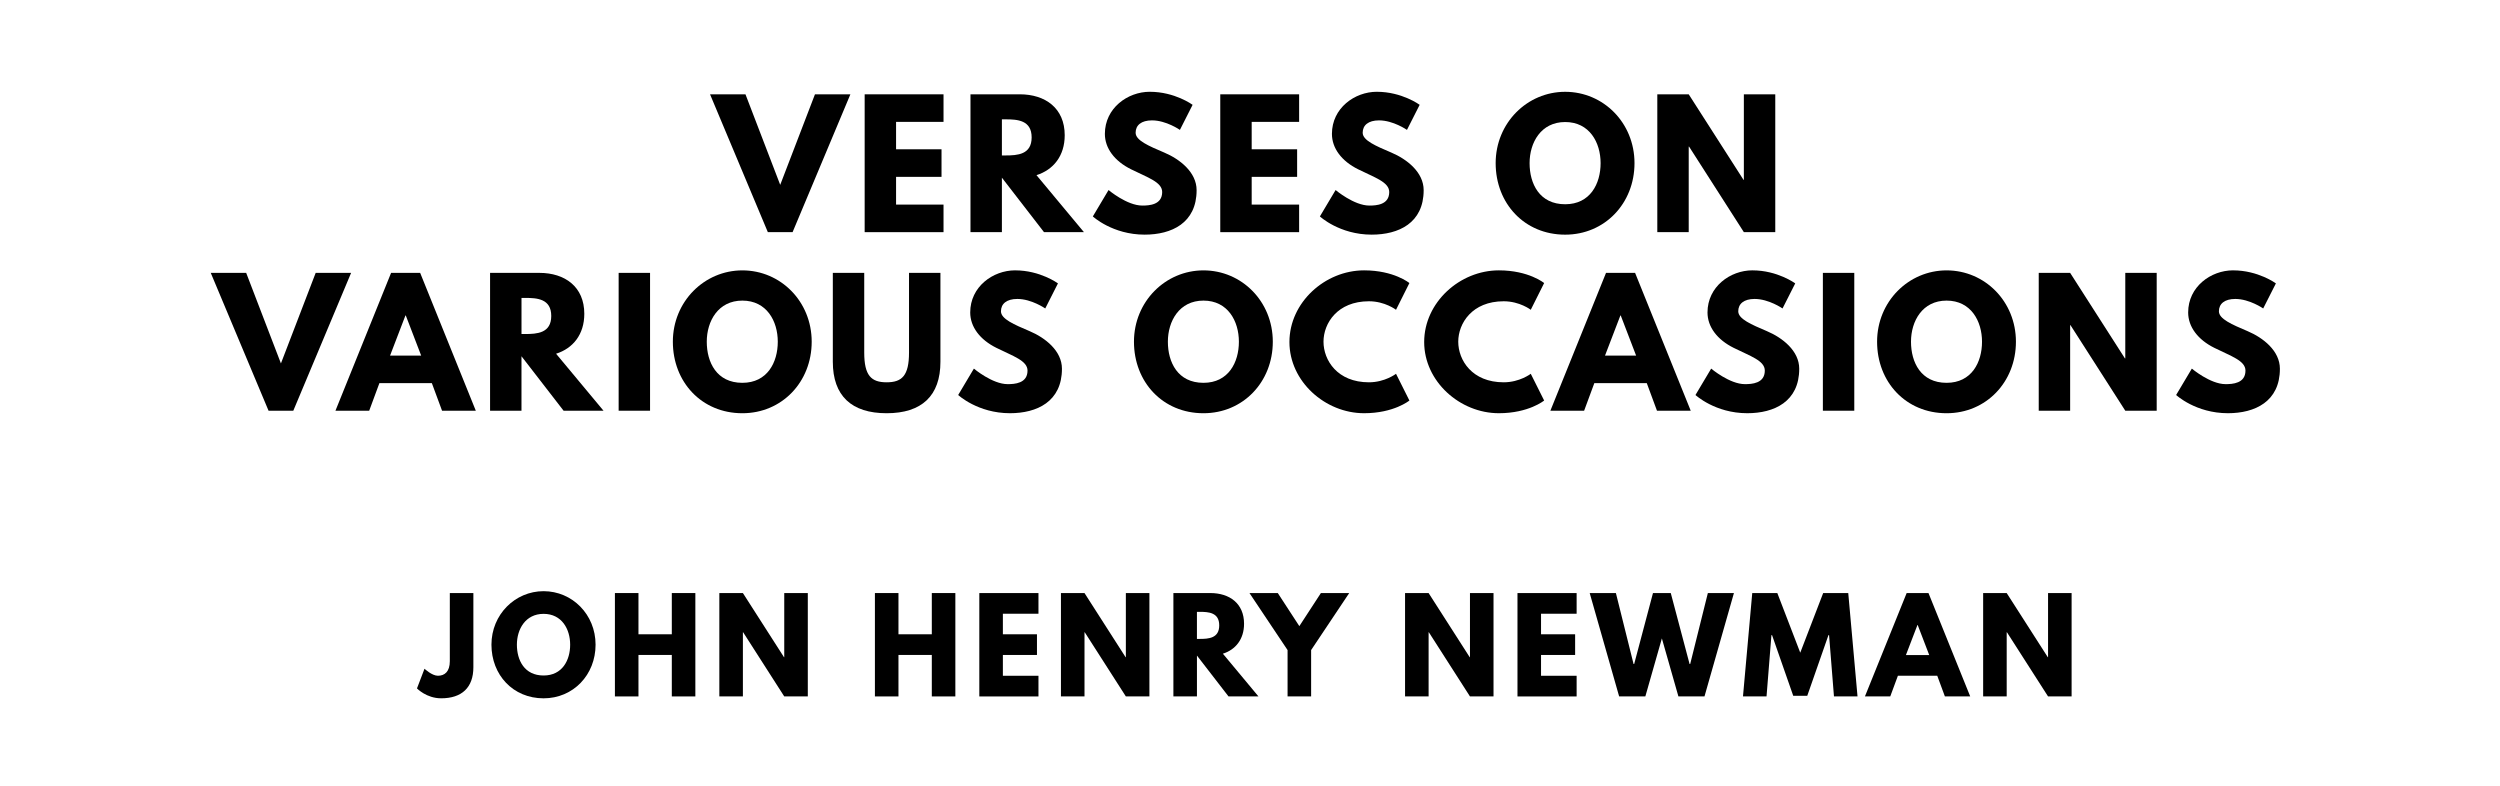
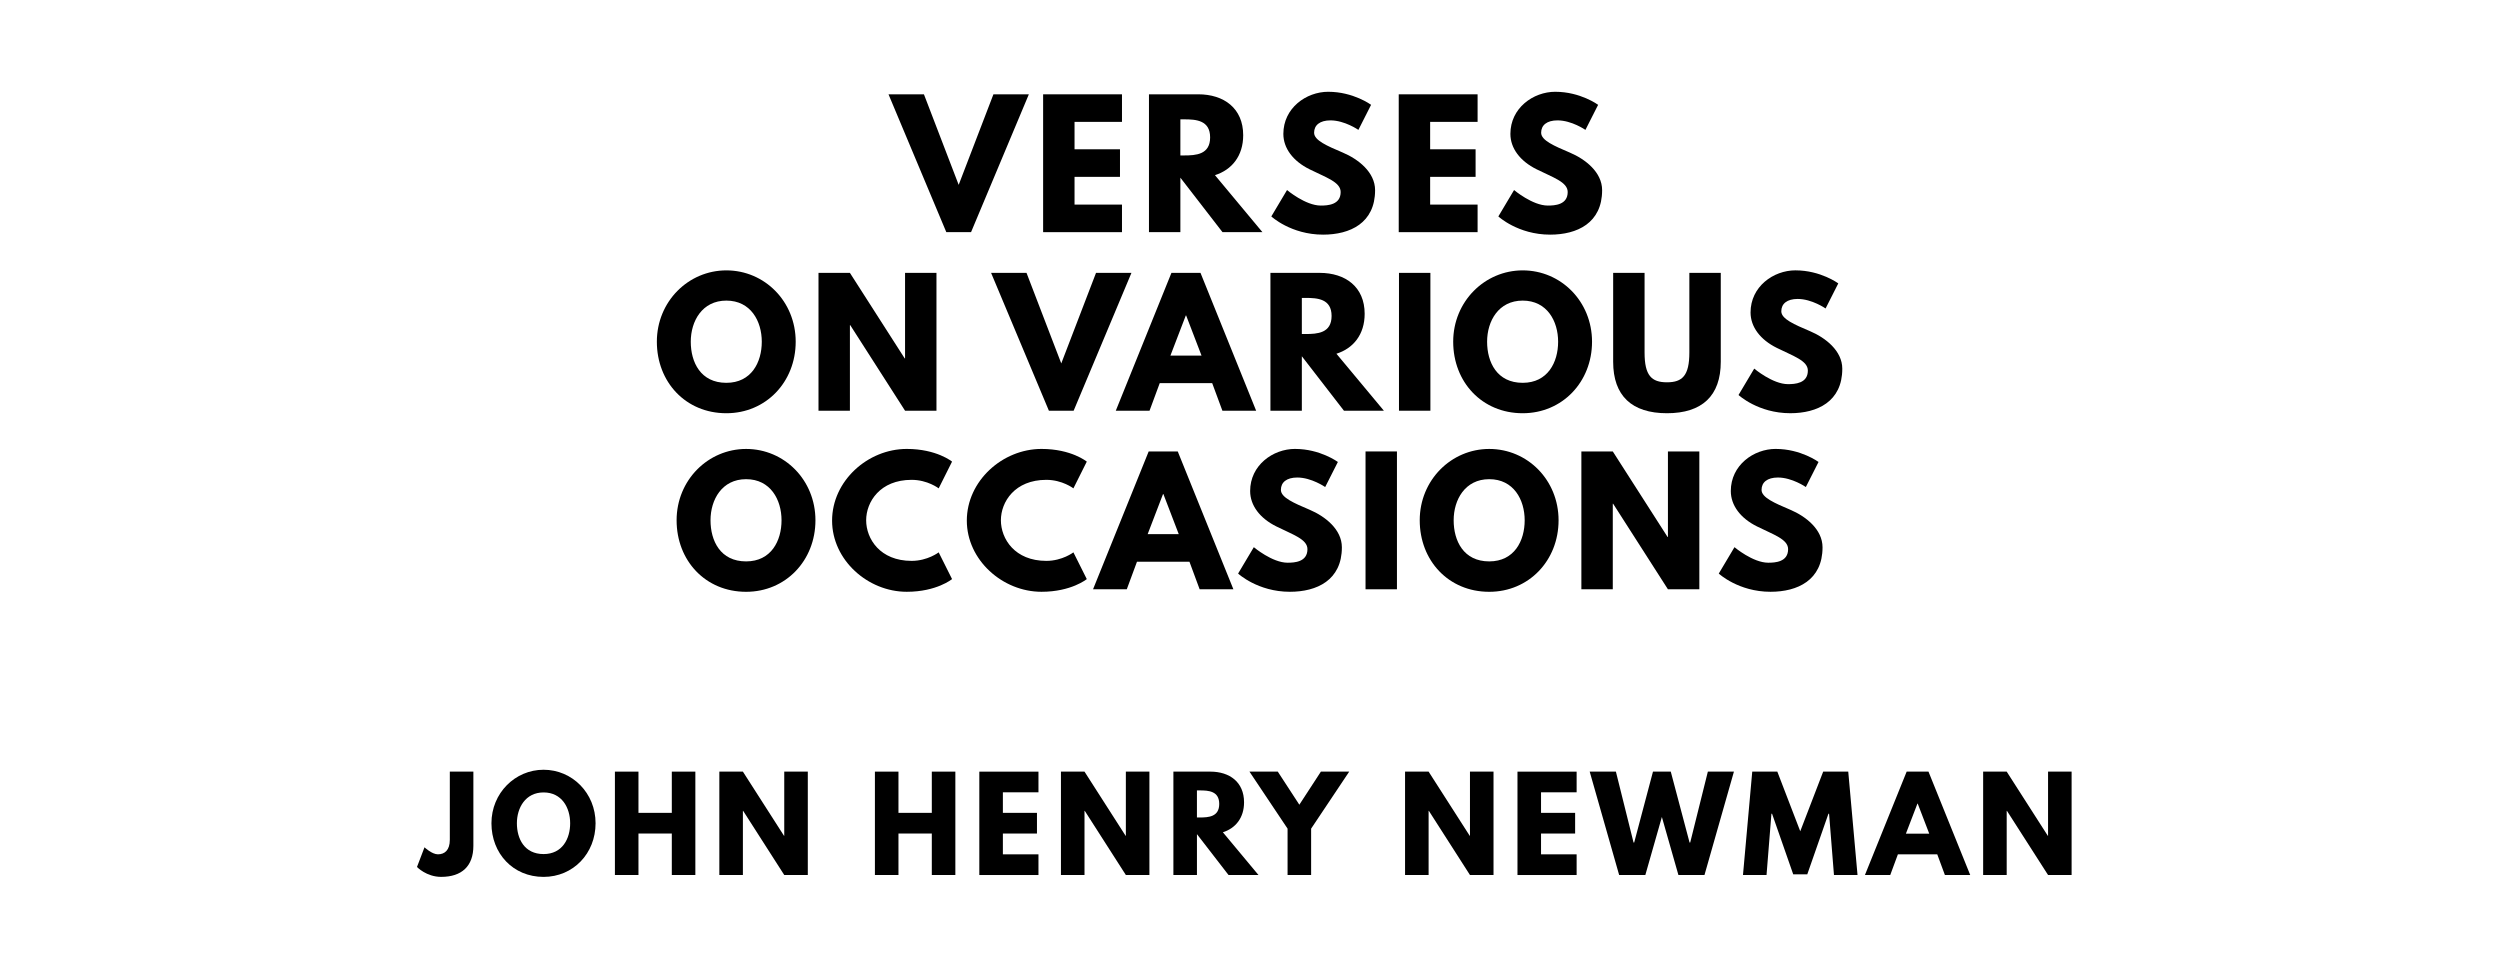
- <svg xmlns="http://www.w3.org/2000/svg" version="1.1" viewBox="0 0 1400 440">
-   <g aria-label="VERSES ON">
-     <path d="M429.99,130.00l-32.37-77.19l19.84,0.00l19.46,50.71l19.46-50.71l19.84,0.00l-32.37,77.19l-13.85,0.00z" />
-     <path d="M528.37,52.81l0.00,15.44l-26.57,0.00l0.00,15.35l25.45,0.00l0.00,15.44l-25.45,0.00l0.00,15.53l26.57,0.00l0.00,15.44l-44.16,0.00l0.00-77.19l44.16,0.00z" />
-     <path d="M543.47,52.81l27.60,0.00c14.32,0.00,25.17,7.77,25.17,22.92c0.00,11.60-6.36,19.37-15.81,22.36l26.57,31.91l-22.36,0.00l-23.58-30.50l0.00,30.50l-17.59,0.00l0.00-77.19z  M561.06,87.05l2.06,0.00c6.64,0.00,14.60-0.47,14.60-10.11s-7.95-10.11-14.60-10.11l-2.06,0.00l0.00,20.21z" />
-     <path d="M643.91,51.40c14.04,0.00,23.95,7.30,23.95,7.30l-7.11,14.04s-7.67-5.33-15.63-5.33c-5.99,0.00-9.17,2.71-9.17,6.92c0.00,4.30,7.30,7.39,16.09,11.13c8.61,3.65,18.06,10.95,18.06,21.05c0.00,18.43-14.04,24.89-29.10,24.89c-18.06,0.00-29.01-10.20-29.01-10.20l8.80-14.78s10.29,8.70,18.90,8.70c3.84,0.00,11.13-0.37,11.13-7.58c0.00-5.61-8.23-8.14-17.40-12.73c-9.26-4.58-14.69-11.79-14.69-19.84c0.00-14.41,12.73-23.58,25.17-23.58z" />
-     <path d="M727.51,52.81l0.00,15.44l-26.57,0.00l0.00,15.35l25.45,0.00l0.00,15.44l-25.45,0.00l0.00,15.53l26.57,0.00l0.00,15.44l-44.16,0.00l0.00-77.19l44.16,0.00z" />
-     <path d="M771.06,51.40c14.04,0.00,23.95,7.30,23.95,7.30l-7.11,14.04s-7.67-5.33-15.63-5.33c-5.99,0.00-9.17,2.71-9.17,6.92c0.00,4.30,7.30,7.39,16.09,11.13c8.61,3.65,18.06,10.95,18.06,21.05c0.00,18.43-14.04,24.89-29.10,24.89c-18.06,0.00-29.01-10.20-29.01-10.20l8.80-14.78s10.29,8.70,18.90,8.70c3.84,0.00,11.13-0.37,11.13-7.58c0.00-5.61-8.23-8.14-17.40-12.73c-9.26-4.58-14.69-11.79-14.69-19.84c0.00-14.41,12.73-23.58,25.17-23.58z" />
-     <path d="M837.57,91.36c0.00-22.55,17.68-39.95,38.92-39.95c21.43,0.00,38.83,17.40,38.83,39.95s-16.65,40.05-38.83,40.05c-22.83,0.00-38.92-17.50-38.92-40.05z  M856.57,91.36c0.00,11.51,5.52,23.02,19.93,23.02c14.04,0.00,19.84-11.51,19.84-23.02s-6.18-23.02-19.84-23.02c-13.57,0.00-19.93,11.51-19.93,23.02z" />
-     <path d="M945.68,82.09l0.00,47.91l-17.59,0.00l0.00-77.19l17.59,0.00l30.69,47.91l0.19,0.00l0.00-47.91l17.59,0.00l0.00,77.19l-17.59,0.00l-30.69-47.91l-0.19,0.00z" />
+ <svg xmlns="http://www.w3.org/2000/svg" version="1.1" viewBox="0 0 1400 540">
+   <g aria-label="VERSES">
+     <path d="M529.93,130.00l-32.37-77.19l19.84,0.00l19.46,50.71l19.46-50.71l19.84,0.00l-32.37,77.19l-13.85,0.00z" />
+     <path d="M628.31,52.81l0.00,15.44l-26.57,0.00l0.00,15.35l25.45,0.00l0.00,15.44l-25.45,0.00l0.00,15.53l26.57,0.00l0.00,15.44l-44.16,0.00l0.00-77.19l44.16,0.00z" />
+     <path d="M643.42,52.81l27.60,0.00c14.32,0.00,25.17,7.77,25.17,22.92c0.00,11.60-6.36,19.37-15.81,22.36l26.57,31.91l-22.36,0.00l-23.58-30.50l0.00,30.50l-17.59,0.00l0.00-77.19z  M661.01,87.05l2.06,0.00c6.64,0.00,14.60-0.47,14.60-10.11s-7.95-10.11-14.60-10.11l-2.06,0.00l0.00,20.21z" />
+     <path d="M743.86,51.40c14.04,0.00,23.95,7.30,23.95,7.30l-7.11,14.04s-7.67-5.33-15.63-5.33c-5.99,0.00-9.17,2.71-9.17,6.92c0.00,4.30,7.30,7.39,16.09,11.13c8.61,3.65,18.06,10.95,18.06,21.05c0.00,18.43-14.04,24.89-29.10,24.89c-18.06,0.00-29.01-10.20-29.01-10.20l8.80-14.78s10.29,8.70,18.90,8.70c3.84,0.00,11.13-0.37,11.13-7.58c0.00-5.61-8.23-8.14-17.40-12.73c-9.26-4.58-14.69-11.79-14.69-19.84c0.00-14.41,12.73-23.58,25.17-23.58z" />
+     <path d="M827.45,52.81l0.00,15.44l-26.57,0.00l0.00,15.35l25.45,0.00l0.00,15.44l-25.45,0.00l0.00,15.53l26.57,0.00l0.00,15.44l-44.16,0.00l0.00-77.19l44.16,0.00z" />
+     <path d="M871.00,51.40c14.04,0.00,23.95,7.30,23.95,7.30l-7.11,14.04s-7.67-5.33-15.63-5.33c-5.99,0.00-9.17,2.71-9.17,6.92c0.00,4.30,7.30,7.39,16.09,11.13c8.61,3.65,18.06,10.95,18.06,21.05c0.00,18.43-14.04,24.89-29.10,24.89c-18.06,0.00-29.01-10.20-29.01-10.20l8.80-14.78s10.29,8.70,18.90,8.70c3.84,0.00,11.13-0.37,11.13-7.58c0.00-5.61-8.23-8.14-17.40-12.73c-9.26-4.58-14.69-11.79-14.69-19.84c0.00-14.41,12.73-23.58,25.17-23.58z" />
  </g>
-   <g aria-label="VARIOUS OCCASIONS">
-     <path d="M150.39,230.00l-32.37-77.19l19.84,0.00l19.46,50.71l19.46-50.71l19.84,0.00l-32.37,77.19l-13.85,0.00z" />
-     <path d="M235.29,152.81l31.16,77.19l-18.90,0.00l-5.71-15.44l-29.38,0.00l-5.71,15.44l-18.90,0.00l31.16-77.19l16.28,0.00z  M235.85,199.12l-8.61-22.46l-0.19,0.00l-8.61,22.46l17.40,0.00z" />
-     <path d="M274.44,152.81l27.60,0.00c14.32,0.00,25.17,7.77,25.17,22.92c0.00,11.60-6.36,19.37-15.81,22.36l26.57,31.91l-22.36,0.00l-23.58-30.50l0.00,30.50l-17.59,0.00l0.00-77.19z  M292.04,187.05l2.06,0.00c6.64,0.00,14.60-0.47,14.60-10.11s-7.95-10.11-14.60-10.11l-2.06,0.00l0.00,20.21z" />
-     <path d="M364.03,152.81l0.00,77.19l-17.59,0.00l0.00-77.19l17.59,0.00z" />
-     <path d="M376.80,191.36c0.00-22.55,17.68-39.95,38.92-39.95c21.43,0.00,38.83,17.40,38.83,39.95s-16.65,40.05-38.83,40.05c-22.83,0.00-38.92-17.50-38.92-40.05z  M395.79,191.36c0.00,11.51,5.52,23.02,19.93,23.02c14.04,0.00,19.84-11.51,19.84-23.02s-6.18-23.02-19.84-23.02c-13.57,0.00-19.93,11.51-19.93,23.02z" />
-     <path d="M526.64,152.81l0.00,49.78c0.00,19.09-10.48,28.82-30.13,28.82s-30.13-9.73-30.13-28.82l0.00-49.78l17.59,0.00l0.00,44.63c0.00,12.91,3.93,16.65,12.54,16.65s12.54-3.74,12.54-16.65l0.00-44.63l17.59,0.00z" />
-     <path d="M568.50,151.40c14.04,0.00,23.95,7.30,23.95,7.30l-7.11,14.04s-7.67-5.33-15.63-5.33c-5.99,0.00-9.17,2.71-9.17,6.92c0.00,4.30,7.30,7.39,16.09,11.13c8.61,3.65,18.06,10.95,18.06,21.05c0.00,18.43-14.04,24.89-29.10,24.89c-18.06,0.00-29.01-10.20-29.01-10.20l8.80-14.78s10.29,8.70,18.90,8.70c3.84,0.00,11.13-0.37,11.13-7.58c0.00-5.61-8.23-8.14-17.40-12.73c-9.26-4.58-14.69-11.79-14.69-19.84c0.00-14.41,12.73-23.58,25.17-23.58z" />
-     <path d="M635.02,191.36c0.00-22.55,17.68-39.95,38.92-39.95c21.43,0.00,38.83,17.40,38.83,39.95s-16.65,40.05-38.83,40.05c-22.83,0.00-38.92-17.50-38.92-40.05z  M654.01,191.36c0.00,11.51,5.52,23.02,19.93,23.02c14.04,0.00,19.84-11.51,19.84-23.02s-6.18-23.02-19.84-23.02c-13.57,0.00-19.93,11.51-19.93,23.02z" />
-     <path d="M766.61,214.09c8.98,0.00,15.16-4.77,15.16-4.77l7.49,14.97s-8.61,7.11-25.36,7.11c-21.80,0.00-41.82-17.78-41.82-39.86c0.00-22.18,19.93-40.14,41.82-40.14c16.75,0.00,25.36,7.11,25.36,7.11l-7.49,14.97s-6.18-4.77-15.16-4.77c-17.68,0.00-25.45,12.35-25.45,22.64c0.00,10.39,7.77,22.74,25.45,22.74z" />
-     <path d="M842.07,214.09c8.98,0.00,15.16-4.77,15.16-4.77l7.49,14.97s-8.61,7.11-25.36,7.11c-21.80,0.00-41.82-17.78-41.82-39.86c0.00-22.18,19.93-40.14,41.82-40.14c16.75,0.00,25.36,7.11,25.36,7.11l-7.49,14.97s-6.18-4.77-15.16-4.77c-17.68,0.00-25.45,12.35-25.45,22.64c0.00,10.39,7.77,22.74,25.45,22.74z" />
-     <path d="M915.65,152.81l31.16,77.19l-18.90,0.00l-5.71-15.44l-29.38,0.00l-5.71,15.44l-18.90,0.00l31.16-77.19l16.28,0.00z  M916.22,199.12l-8.61-22.46l-0.19,0.00l-8.61,22.46l17.40,0.00z" />
-     <path d="M981.38,151.40c14.04,0.00,23.95,7.30,23.95,7.30l-7.11,14.04s-7.67-5.33-15.63-5.33c-5.99,0.00-9.17,2.71-9.17,6.92c0.00,4.30,7.30,7.39,16.09,11.13c8.61,3.65,18.06,10.95,18.06,21.05c0.00,18.43-14.04,24.89-29.10,24.89c-18.06,0.00-29.01-10.20-29.01-10.20l8.80-14.78s10.29,8.70,18.90,8.70c3.84,0.00,11.13-0.37,11.13-7.58c0.00-5.61-8.23-8.14-17.40-12.73c-9.26-4.58-14.69-11.79-14.69-19.84c0.00-14.41,12.73-23.58,25.17-23.58z" />
-     <path d="M1038.40,152.81l0.00,77.19l-17.59,0.00l0.00-77.19l17.59,0.00z" />
-     <path d="M1051.17,191.36c0.00-22.55,17.68-39.95,38.92-39.95c21.43,0.00,38.83,17.40,38.83,39.95s-16.65,40.05-38.83,40.05c-22.83,0.00-38.92-17.50-38.92-40.05z  M1070.16,191.36c0.00,11.51,5.52,23.02,19.93,23.02c14.04,0.00,19.84-11.51,19.84-23.02s-6.18-23.02-19.84-23.02c-13.57,0.00-19.93,11.51-19.93,23.02z" />
-     <path d="M1159.28,182.09l0.00,47.91l-17.59,0.00l0.00-77.19l17.59,0.00l30.69,47.91l0.19,0.00l0.00-47.91l17.59,0.00l0.00,77.19l-17.59,0.00l-30.69-47.91l-0.19,0.00z" />
-     <path d="M1250.55,151.40c14.04,0.00,23.95,7.30,23.95,7.30l-7.11,14.04s-7.67-5.33-15.63-5.33c-5.99,0.00-9.17,2.71-9.17,6.92c0.00,4.30,7.30,7.39,16.09,11.13c8.61,3.65,18.06,10.95,18.06,21.05c0.00,18.43-14.04,24.89-29.10,24.89c-18.06,0.00-29.01-10.20-29.01-10.20l8.80-14.78s10.29,8.70,18.90,8.70c3.84,0.00,11.13-0.37,11.13-7.58c0.00-5.61-8.23-8.14-17.40-12.73c-9.26-4.58-14.69-11.79-14.69-19.84c0.00-14.41,12.73-23.58,25.17-23.58z" />
+   <g aria-label="ON VARIOUS">
+     <path d="M367.84,191.36c0.00-22.55,17.68-39.95,38.92-39.95c21.43,0.00,38.83,17.40,38.83,39.95s-16.65,40.05-38.83,40.05c-22.83,0.00-38.92-17.50-38.92-40.05z  M386.83,191.36c0.00,11.51,5.52,23.02,19.93,23.02c14.04,0.00,19.84-11.51,19.84-23.02s-6.18-23.02-19.84-23.02c-13.57,0.00-19.93,11.51-19.93,23.02z" />
+     <path d="M475.95,182.09l0.00,47.91l-17.59,0.00l0.00-77.19l17.59,0.00l30.69,47.91l0.19,0.00l0.00-47.91l17.59,0.00l0.00,77.19l-17.59,0.00l-30.69-47.91l-0.19,0.00z" />
+     <path d="M587.38,230.00l-32.37-77.19l19.84,0.00l19.46,50.71l19.46-50.71l19.84,0.00l-32.37,77.19l-13.85,0.00z" />
+     <path d="M672.28,152.81l31.16,77.19l-18.90,0.00l-5.71-15.44l-29.38,0.00l-5.71,15.44l-18.90,0.00l31.16-77.19l16.28,0.00z  M672.85,199.12l-8.61-22.46l-0.19,0.00l-8.61,22.46l17.40,0.00z" />
+     <path d="M711.44,152.81l27.60,0.00c14.32,0.00,25.17,7.77,25.17,22.92c0.00,11.60-6.36,19.37-15.81,22.36l26.57,31.91l-22.36,0.00l-23.58-30.50l0.00,30.50l-17.59,0.00l0.00-77.19z  M729.03,187.05l2.06,0.00c6.64,0.00,14.60-0.47,14.60-10.11s-7.95-10.11-14.60-10.11l-2.06,0.00l0.00,20.21z" />
+     <path d="M801.02,152.81l0.00,77.19l-17.59,0.00l0.00-77.19l17.59,0.00z" />
+     <path d="M813.79,191.36c0.00-22.55,17.68-39.95,38.92-39.95c21.43,0.00,38.83,17.40,38.83,39.95s-16.65,40.05-38.83,40.05c-22.83,0.00-38.92-17.50-38.92-40.05z  M832.78,191.36c0.00,11.51,5.52,23.02,19.93,23.02c14.04,0.00,19.84-11.51,19.84-23.02s-6.18-23.02-19.84-23.02c-13.57,0.00-19.93,11.51-19.93,23.02z" />
+     <path d="M963.63,152.81l0.00,49.78c0.00,19.09-10.48,28.82-30.13,28.82s-30.13-9.73-30.13-28.82l0.00-49.78l17.59,0.00l0.00,44.63c0.00,12.91,3.93,16.65,12.54,16.65s12.54-3.74,12.54-16.65l0.00-44.63l17.59,0.00z" />
+     <path d="M1005.49,151.40c14.04,0.00,23.95,7.30,23.95,7.30l-7.11,14.04s-7.67-5.33-15.63-5.33c-5.99,0.00-9.17,2.71-9.17,6.92c0.00,4.30,7.30,7.39,16.09,11.13c8.61,3.65,18.06,10.95,18.06,21.05c0.00,18.43-14.04,24.89-29.10,24.89c-18.06,0.00-29.01-10.20-29.01-10.20l8.80-14.78s10.29,8.70,18.90,8.70c3.84,0.00,11.13-0.37,11.13-7.58c0.00-5.61-8.23-8.14-17.40-12.73c-9.26-4.58-14.69-11.79-14.69-19.84c0.00-14.41,12.73-23.58,25.17-23.58z" />
+   </g>
+   <g aria-label="OCCASIONS">
+     <path d="M378.90,291.36c0.00-22.55,17.68-39.95,38.92-39.95c21.43,0.00,38.83,17.40,38.83,39.95s-16.65,40.05-38.83,40.05c-22.83,0.00-38.92-17.50-38.92-40.05z  M397.89,291.36c0.00,11.51,5.52,23.02,19.93,23.02c14.04,0.00,19.84-11.51,19.84-23.02s-6.18-23.02-19.84-23.02c-13.57,0.00-19.93,11.51-19.93,23.02z" />
+     <path d="M510.50,314.09c8.98,0.00,15.16-4.77,15.16-4.77l7.49,14.97s-8.61,7.11-25.36,7.11c-21.80,0.00-41.82-17.78-41.82-39.86c0.00-22.18,19.93-40.14,41.82-40.14c16.75,0.00,25.36,7.11,25.36,7.11l-7.49,14.97s-6.18-4.77-15.16-4.77c-17.68,0.00-25.45,12.35-25.45,22.64c0.00,10.39,7.77,22.74,25.45,22.74z" />
+     <path d="M585.95,314.09c8.98,0.00,15.16-4.77,15.16-4.77l7.49,14.97s-8.61,7.11-25.36,7.11c-21.80,0.00-41.82-17.78-41.82-39.86c0.00-22.18,19.93-40.14,41.82-40.14c16.75,0.00,25.36,7.11,25.36,7.11l-7.49,14.97s-6.18-4.77-15.16-4.77c-17.68,0.00-25.45,12.35-25.45,22.64c0.00,10.39,7.77,22.74,25.45,22.74z" />
+     <path d="M659.54,252.81l31.16,77.19l-18.90,0.00l-5.71-15.44l-29.38,0.00l-5.71,15.44l-18.90,0.00l31.16-77.19l16.28,0.00z  M660.10,299.12l-8.61-22.46l-0.19,0.00l-8.61,22.46l17.40,0.00z" />
+     <path d="M725.26,251.40c14.04,0.00,23.95,7.30,23.95,7.30l-7.11,14.04s-7.67-5.33-15.63-5.33c-5.99,0.00-9.17,2.71-9.17,6.92c0.00,4.30,7.30,7.39,16.09,11.13c8.61,3.65,18.06,10.95,18.06,21.05c0.00,18.43-14.04,24.89-29.10,24.89c-18.06,0.00-29.01-10.20-29.01-10.20l8.80-14.78s10.29,8.70,18.90,8.70c3.84,0.00,11.13-0.37,11.13-7.58c0.00-5.61-8.23-8.14-17.40-12.73c-9.26-4.58-14.69-11.79-14.69-19.84c0.00-14.41,12.73-23.58,25.17-23.58z" />
+     <path d="M782.29,252.81l0.00,77.19l-17.59,0.00l0.00-77.19l17.59,0.00z" />
+     <path d="M795.05,291.36c0.00-22.55,17.68-39.95,38.92-39.95c21.43,0.00,38.83,17.40,38.83,39.95s-16.65,40.05-38.83,40.05c-22.83,0.00-38.92-17.50-38.92-40.05z  M814.05,291.36c0.00,11.51,5.52,23.02,19.93,23.02c14.04,0.00,19.84-11.51,19.84-23.02s-6.18-23.02-19.84-23.02c-13.57,0.00-19.93,11.51-19.93,23.02z" />
+     <path d="M903.16,282.09l0.00,47.91l-17.59,0.00l0.00-77.19l17.59,0.00l30.69,47.91l0.19,0.00l0.00-47.91l17.59,0.00l0.00,77.19l-17.59,0.00l-30.69-47.91l-0.19,0.00z" />
+     <path d="M994.43,251.40c14.04,0.00,23.95,7.30,23.95,7.30l-7.11,14.04s-7.67-5.33-15.63-5.33c-5.99,0.00-9.17,2.71-9.17,6.92c0.00,4.30,7.30,7.39,16.09,11.13c8.61,3.65,18.06,10.95,18.06,21.05c0.00,18.43-14.04,24.89-29.10,24.89c-18.06,0.00-29.01-10.20-29.01-10.20l8.80-14.78s10.29,8.70,18.90,8.70c3.84,0.00,11.13-0.37,11.13-7.58c0.00-5.61-8.23-8.14-17.40-12.73c-9.26-4.58-14.69-11.79-14.69-19.84c0.00-14.41,12.73-23.58,25.17-23.58z" />
  </g>
  <g aria-label="JOHN HENRY NEWMAN">
-     <path d="M265.09,332.11l0.00,41.54c0.00,11.37-6.46,17.40-18.04,17.40c-8.28,0.00-13.54-5.54-13.54-5.54l4.21-11.02s4.14,3.93,7.51,3.93c3.79,0.00,6.67-2.32,6.67-8.14l0.00-38.18l13.19,0.00z" />
-     <path d="M275.21,361.02c0.00-16.91,13.26-29.96,29.19-29.96c16.07,0.00,29.12,13.05,29.12,29.96s-12.49,30.04-29.12,30.04c-17.12,0.00-29.19-13.12-29.19-30.04z  M289.46,361.02c0.00,8.63,4.14,17.26,14.95,17.26c10.53,0.00,14.88-8.63,14.88-17.26s-4.63-17.26-14.88-17.26c-10.18,0.00-14.95,8.63-14.95,17.26z" />
-     <path d="M357.54,366.77l0.00,23.23l-13.19,0.00l0.00-57.89l13.19,0.00l0.00,23.09l18.67,0.00l0.00-23.09l13.19,0.00l0.00,57.89l-13.19,0.00l0.00-23.23l-18.67,0.00z" />
-     <path d="M416.02,354.07l0.00,35.93l-13.19,0.00l0.00-57.89l13.19,0.00l23.02,35.93l0.14,0.00l0.00-35.93l13.19,0.00l0.00,57.89l-13.19,0.00l-23.02-35.93l-0.14,0.00z" />
-     <path d="M503.14,366.77l0.00,23.23l-13.19,0.00l0.00-57.89l13.19,0.00l0.00,23.09l18.67,0.00l0.00-23.09l13.19,0.00l0.00,57.89l-13.19,0.00l0.00-23.23l-18.67,0.00z" />
-     <path d="M581.54,332.11l0.00,11.58l-19.93,0.00l0.00,11.51l19.09,0.00l0.00,11.58l-19.09,0.00l0.00,11.65l19.93,0.00l0.00,11.58l-33.12,0.00l0.00-57.89l33.12,0.00z" />
-     <path d="M607.32,354.07l0.00,35.93l-13.19,0.00l0.00-57.89l13.19,0.00l23.02,35.93l0.14,0.00l0.00-35.93l13.19,0.00l0.00,57.89l-13.19,0.00l-23.02-35.93l-0.14,0.00z" />
-     <path d="M657.09,332.11l20.70,0.00c10.74,0.00,18.88,5.82,18.88,17.19c0.00,8.70-4.77,14.53-11.86,16.77l19.93,23.93l-16.77,0.00l-17.68-22.88l0.00,22.88l-13.19,0.00l0.00-57.89z  M670.28,357.79l1.54,0.00c4.98,0.00,10.95-0.35,10.95-7.58s-5.96-7.58-10.95-7.58l-1.54,0.00l0.00,15.16z" />
-     <path d="M699.70,332.11l15.86,0.00l12.07,18.53l12.07-18.53l15.86,0.00l-21.33,31.93l0.00,25.96l-13.19,0.00l0.00-25.96z" />
-     <path d="M800.02,354.07l0.00,35.93l-13.19,0.00l0.00-57.89l13.19,0.00l23.02,35.93l0.14,0.00l0.00-35.93l13.19,0.00l0.00,57.89l-13.19,0.00l-23.02-35.93l-0.14,0.00z" />
-     <path d="M882.91,332.11l0.00,11.58l-19.93,0.00l0.00,11.51l19.09,0.00l0.00,11.58l-19.09,0.00l0.00,11.65l19.93,0.00l0.00,11.58l-33.12,0.00l0.00-57.89l33.12,0.00z" />
-     <path d="M939.91,390.00l-9.26-32.49l-9.26,32.49l-14.67,0.00l-16.49-57.89l14.67,0.00l9.89,39.72l0.35,0.00l10.53-39.72l9.96,0.00l10.53,39.72l0.35,0.00l9.89-39.72l14.60,0.00l-16.49,57.89l-14.60,0.00z" />
-     <path d="M1027.02,390.00l-2.74-34.32l-0.35,0.00l-11.86,33.96l-7.86,0.00l-11.86-33.96l-0.35,0.00l-2.74,34.32l-13.19,0.00l5.19-57.89l14.04,0.00l12.84,33.40l12.84-33.40l14.04,0.00l5.19,57.89l-13.19,0.00z" />
-     <path d="M1079.95,332.11l23.37,57.89l-14.18,0.00l-4.28-11.58l-22.04,0.00l-4.28,11.58l-14.18,0.00l23.37-57.89l12.21,0.00z  M1080.37,366.84l-6.46-16.84l-0.14,0.00l-6.46,16.84l13.05,0.00z" />
-     <path d="M1123.75,354.07l0.00,35.93l-13.19,0.00l0.00-57.89l13.19,0.00l23.02,35.93l0.14,0.00l0.00-35.93l13.19,0.00l0.00,57.89l-13.19,0.00l-23.02-35.93l-0.14,0.00z" />
+     <path d="M265.09,432.11l0.00,41.54c0.00,11.37-6.46,17.40-18.04,17.40c-8.28,0.00-13.54-5.54-13.54-5.54l4.21-11.02s4.14,3.93,7.51,3.93c3.79,0.00,6.67-2.32,6.67-8.14l0.00-38.18l13.19,0.00z" />
+     <path d="M275.21,461.02c0.00-16.91,13.26-29.96,29.19-29.96c16.07,0.00,29.12,13.05,29.12,29.96s-12.49,30.04-29.12,30.04c-17.12,0.00-29.19-13.12-29.19-30.04z  M289.46,461.02c0.00,8.63,4.14,17.26,14.95,17.26c10.53,0.00,14.88-8.63,14.88-17.26s-4.63-17.26-14.88-17.26c-10.18,0.00-14.95,8.63-14.95,17.26z" />
+     <path d="M357.54,466.77l0.00,23.23l-13.19,0.00l0.00-57.89l13.19,0.00l0.00,23.09l18.67,0.00l0.00-23.09l13.19,0.00l0.00,57.89l-13.19,0.00l0.00-23.23l-18.67,0.00z" />
+     <path d="M416.02,454.07l0.00,35.93l-13.19,0.00l0.00-57.89l13.19,0.00l23.02,35.93l0.14,0.00l0.00-35.93l13.19,0.00l0.00,57.89l-13.19,0.00l-23.02-35.93l-0.14,0.00z" />
+     <path d="M503.14,466.77l0.00,23.23l-13.19,0.00l0.00-57.89l13.19,0.00l0.00,23.09l18.67,0.00l0.00-23.09l13.19,0.00l0.00,57.89l-13.19,0.00l0.00-23.23l-18.67,0.00z" />
+     <path d="M581.54,432.11l0.00,11.58l-19.93,0.00l0.00,11.51l19.09,0.00l0.00,11.58l-19.09,0.00l0.00,11.65l19.93,0.00l0.00,11.58l-33.12,0.00l0.00-57.89l33.12,0.00z" />
+     <path d="M607.32,454.07l0.00,35.93l-13.19,0.00l0.00-57.89l13.19,0.00l23.02,35.93l0.14,0.00l0.00-35.93l13.19,0.00l0.00,57.89l-13.19,0.00l-23.02-35.93l-0.14,0.00z" />
+     <path d="M657.09,432.11l20.70,0.00c10.74,0.00,18.88,5.82,18.88,17.19c0.00,8.70-4.77,14.53-11.86,16.77l19.93,23.93l-16.77,0.00l-17.68-22.88l0.00,22.88l-13.19,0.00l0.00-57.89z  M670.28,457.79l1.54,0.00c4.98,0.00,10.95-0.35,10.95-7.58s-5.96-7.58-10.95-7.58l-1.54,0.00l0.00,15.16z" />
+     <path d="M699.70,432.11l15.86,0.00l12.07,18.53l12.07-18.53l15.86,0.00l-21.33,31.93l0.00,25.96l-13.19,0.00l0.00-25.96z" />
+     <path d="M800.02,454.07l0.00,35.93l-13.19,0.00l0.00-57.89l13.19,0.00l23.02,35.93l0.14,0.00l0.00-35.93l13.19,0.00l0.00,57.89l-13.19,0.00l-23.02-35.93l-0.14,0.00z" />
+     <path d="M882.91,432.11l0.00,11.58l-19.93,0.00l0.00,11.51l19.09,0.00l0.00,11.58l-19.09,0.00l0.00,11.65l19.93,0.00l0.00,11.58l-33.12,0.00l0.00-57.89l33.12,0.00z" />
+     <path d="M939.91,490.00l-9.26-32.49l-9.26,32.49l-14.67,0.00l-16.49-57.89l14.67,0.00l9.89,39.72l0.35,0.00l10.53-39.72l9.96,0.00l10.53,39.72l0.35,0.00l9.89-39.72l14.60,0.00l-16.49,57.89l-14.60,0.00z" />
+     <path d="M1027.02,490.00l-2.74-34.32l-0.35,0.00l-11.86,33.96l-7.86,0.00l-11.86-33.96l-0.35,0.00l-2.74,34.32l-13.19,0.00l5.19-57.89l14.04,0.00l12.84,33.40l12.84-33.40l14.04,0.00l5.19,57.89l-13.19,0.00z" />
+     <path d="M1079.95,432.11l23.37,57.89l-14.18,0.00l-4.28-11.58l-22.04,0.00l-4.28,11.58l-14.18,0.00l23.37-57.89l12.21,0.00z  M1080.37,466.84l-6.46-16.84l-0.14,0.00l-6.46,16.84l13.05,0.00z" />
+     <path d="M1123.75,454.07l0.00,35.93l-13.19,0.00l0.00-57.89l13.19,0.00l23.02,35.93l0.14,0.00l0.00-35.93l13.19,0.00l0.00,57.89l-13.19,0.00l-23.02-35.93l-0.14,0.00z" />
  </g>
</svg>
